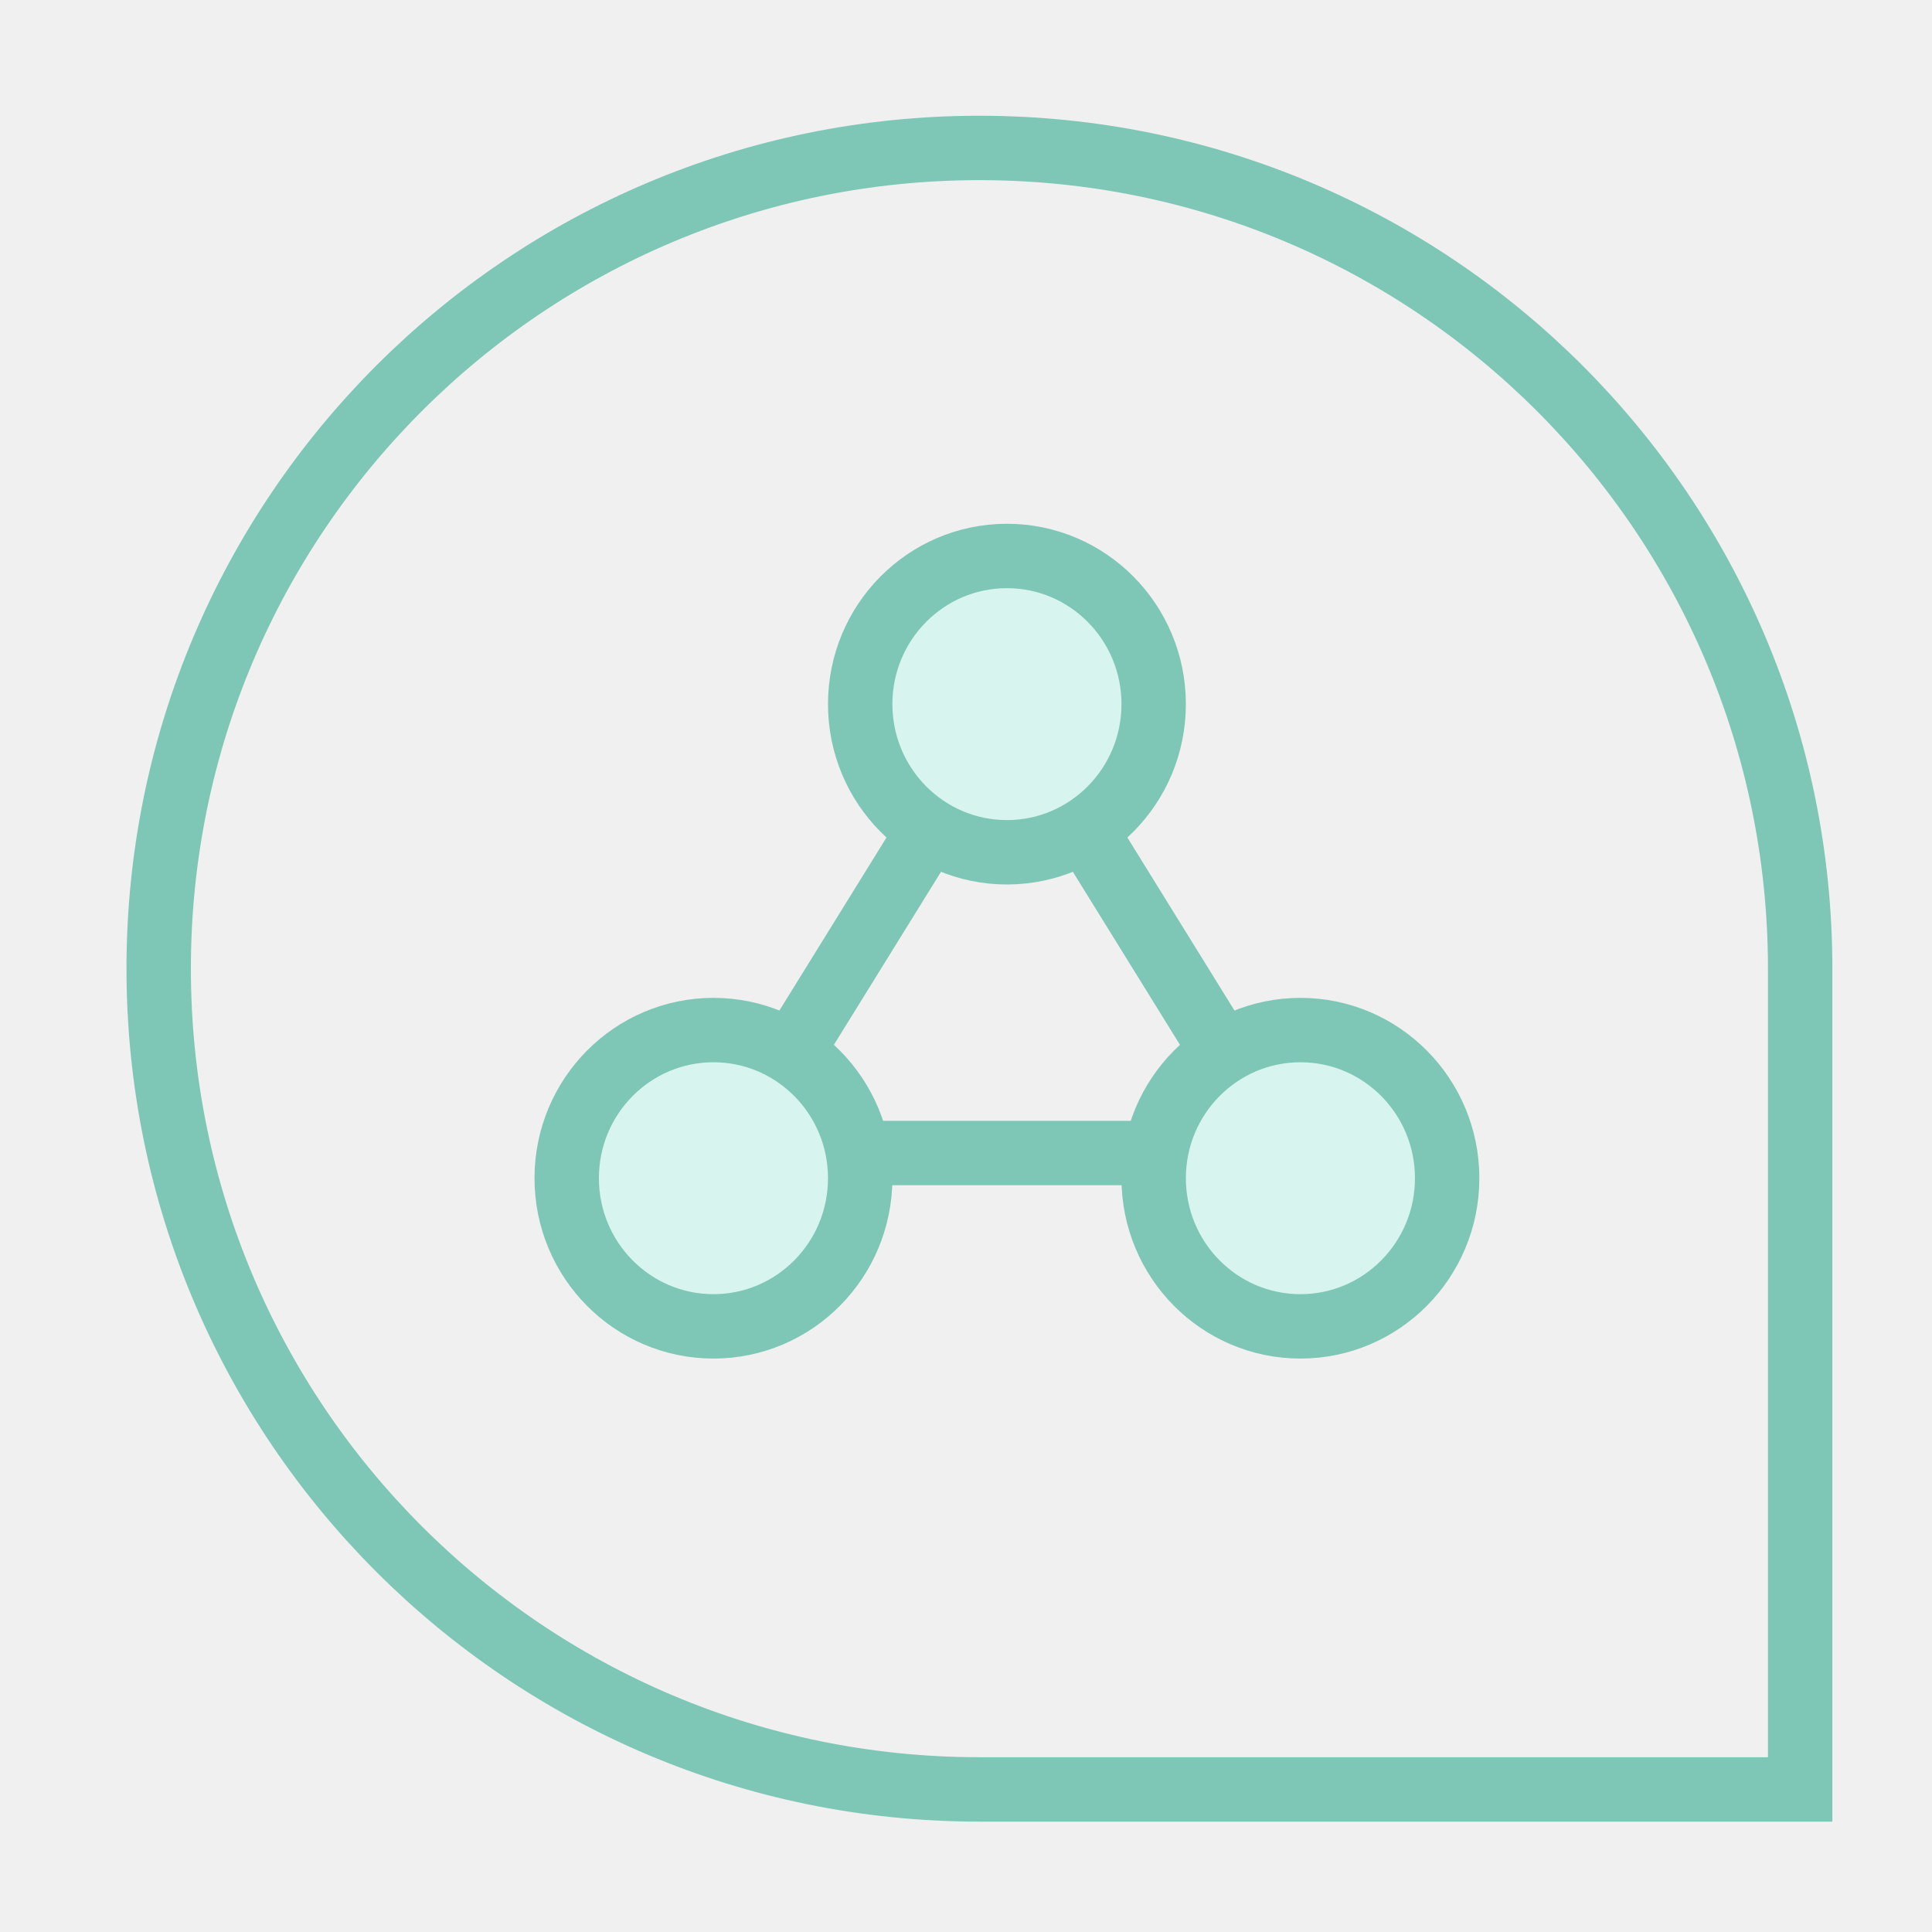
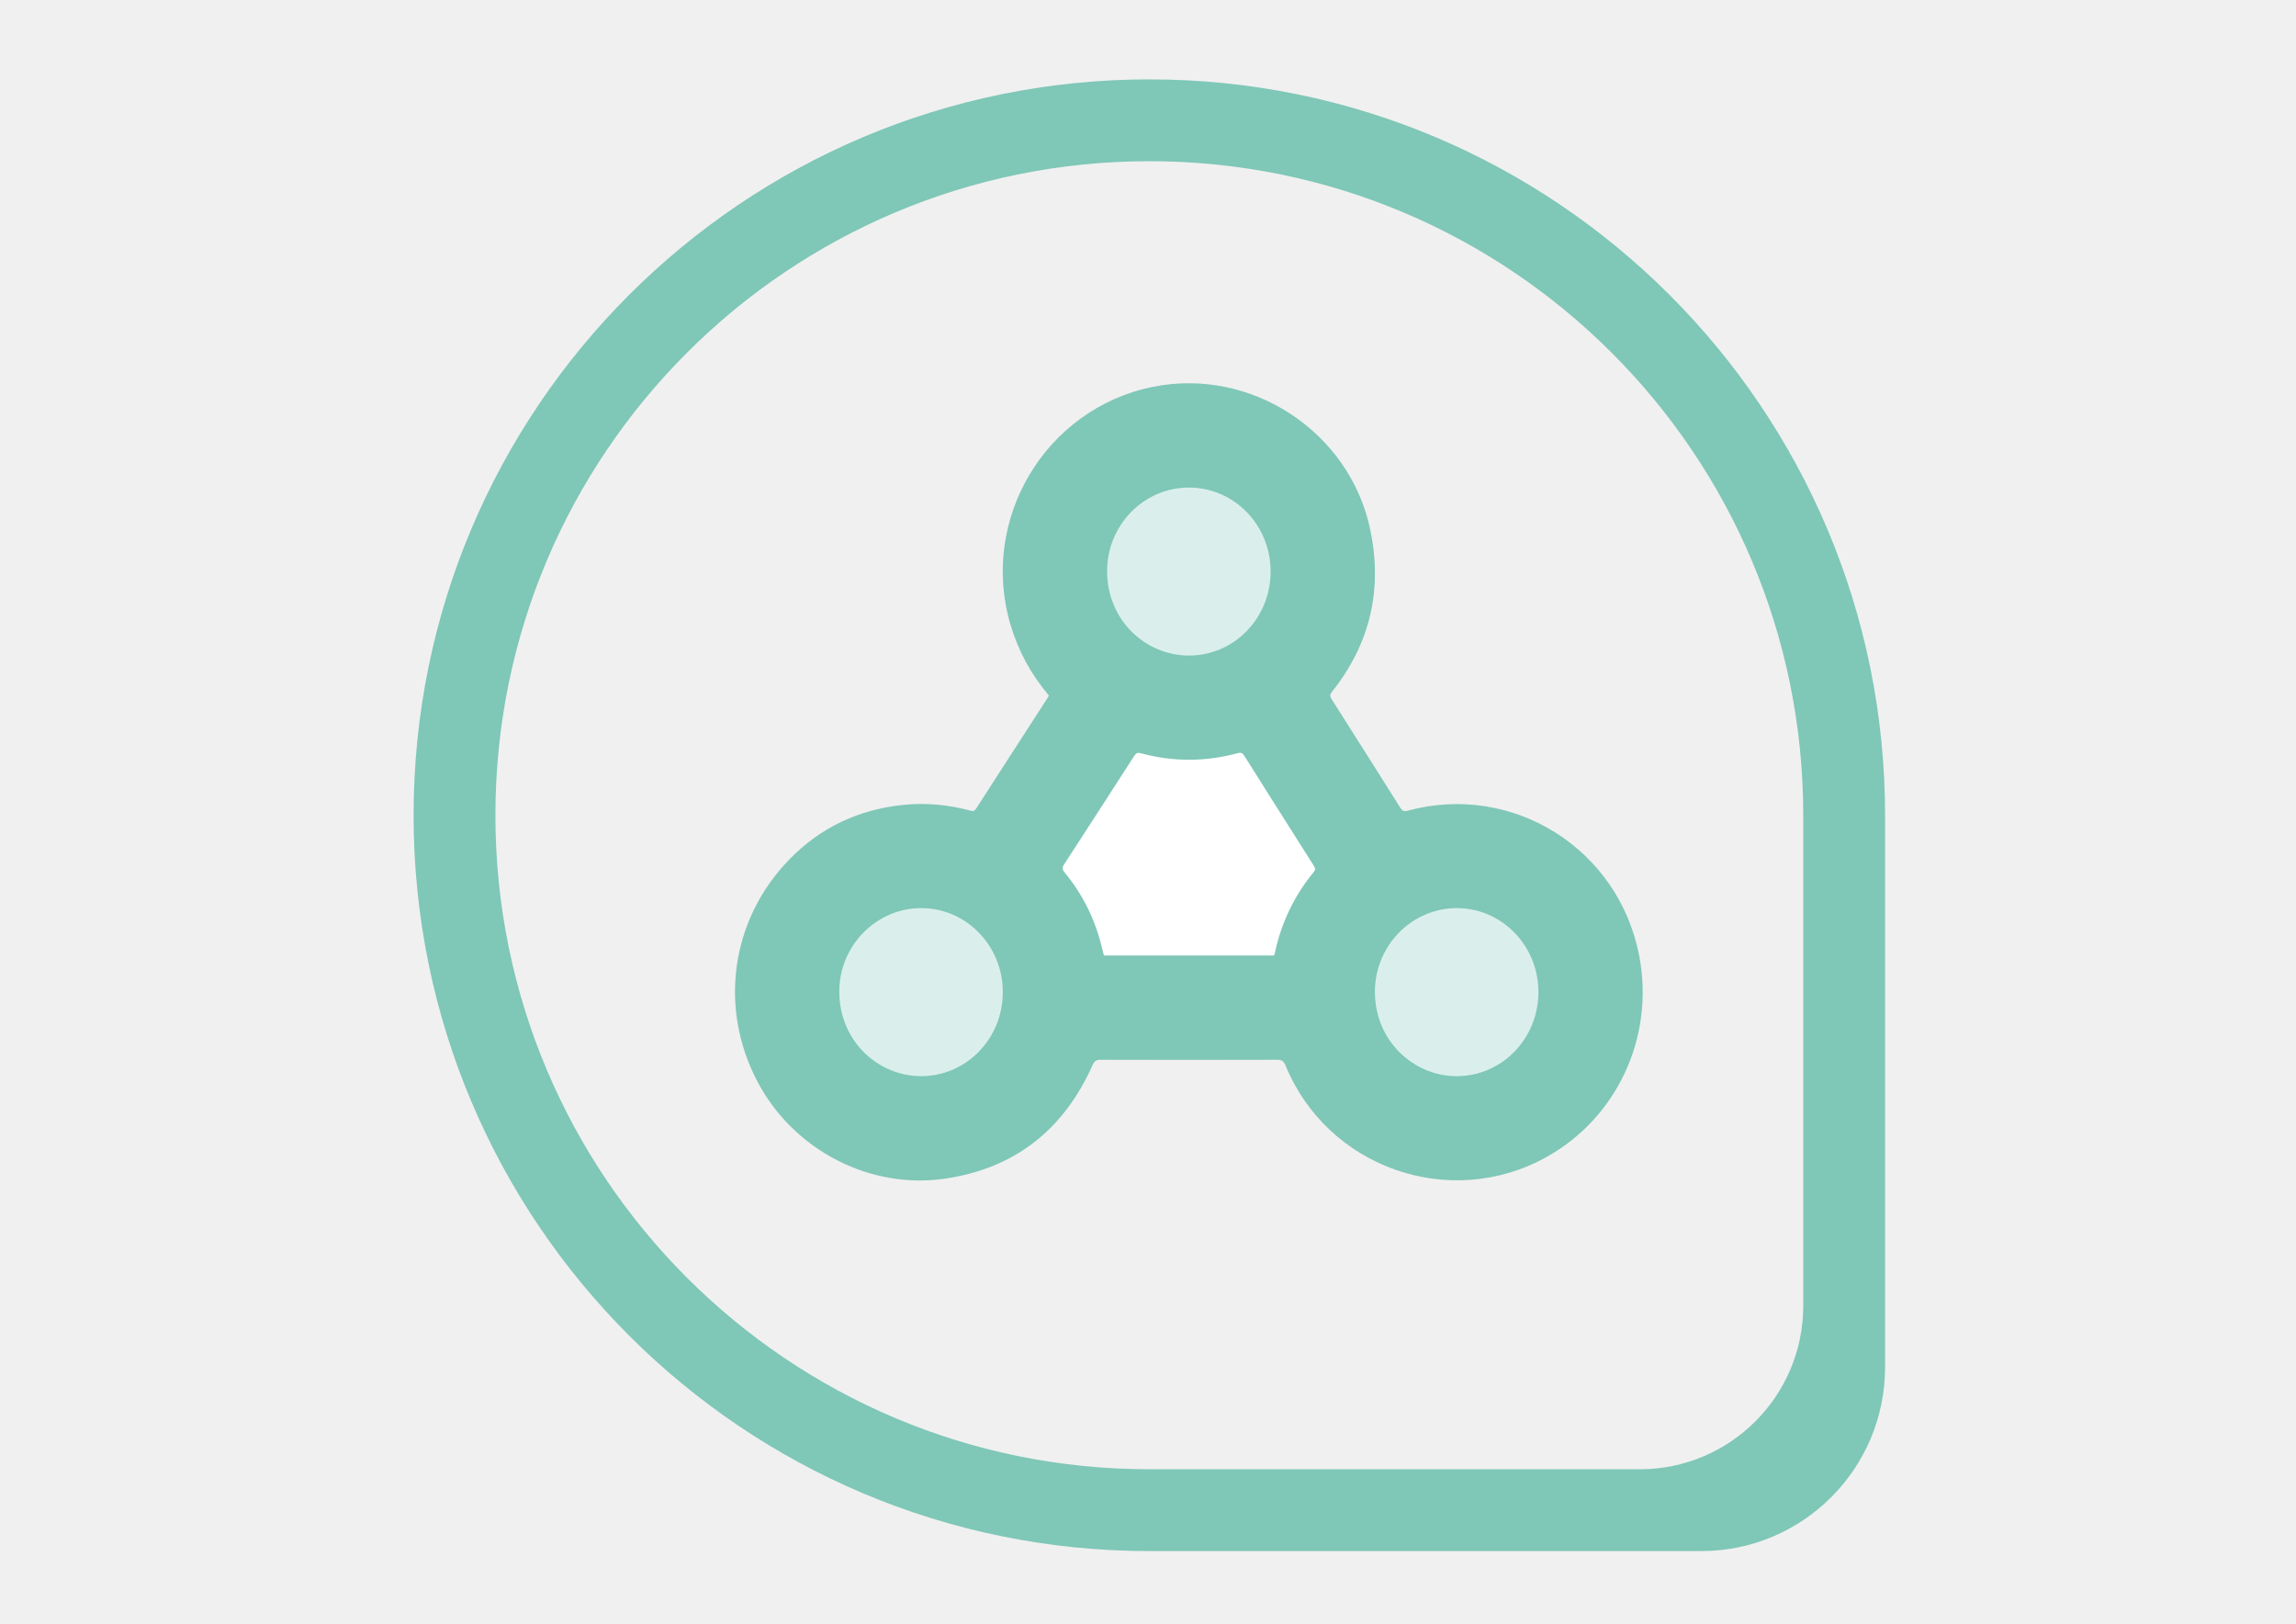
- <svg xmlns="http://www.w3.org/2000/svg" xmlns:xlink="http://www.w3.org/1999/xlink" width="360px" height="360px" viewBox="0 0 360 360" version="1.1">
-   <defs>
-     <path d="M158.932,317.865 L317.865,317.865 L317.865,158.932 C317.865,71.156 246.708,0 158.932,0 C71.156,0 0,71.156 0,158.932 C0,246.708 71.156,317.865 158.932,317.865 Z" id="path-1" />
-   </defs>
-   <g id="Page-1" stroke="none" stroke-width="1" fill="none" fill-rule="evenodd">
-     <g id="huddle-logo-green-copy">
-       <g id="Group" transform="translate(23, 21)">
-         <g id="Group-2" transform="translate(0.567616, 0.567616)">
-           <mask id="mask-2" fill="white">
-             <use xlink:href="#path-1" />
-           </mask>
-           <path stroke="#7EC7B7" stroke-width="12" d="M311.865,311.865 L311.865,158.932 C311.865,74.47 243.395,6 158.932,6 C74.47,6 6,74.47 6,158.932 C6,243.395 74.47,311.865 158.932,311.865 L311.865,311.865 Z" />
-           <g id="Group-4" mask="url(#mask-2)" stroke="#7EC7B7" stroke-width="12">
-             <g transform="translate(82.02962, 82.02962)">
-               <path d="M82.03,27.606 L27.343,115.946" id="Line" fill="#252525" stroke-linecap="square" />
-               <path d="M136.716,27.606 L82.03,115.946" id="Line-Copy-2" fill="#252525" stroke-linecap="square" transform="translate(109.3728, 71.77592) scale(-1, 1) translate(-109.3728, -71.77592) " />
-               <path d="M38.28,111.253 L136.716,111.253" id="Line-Copy-3" fill="#252525" stroke-linecap="square" />
-               <ellipse id="Oval-4" fill="#D8F4EE" cx="82.03" cy="27.606" rx="27.343" ry="27.606" />
-               <ellipse id="Oval-4-Copy" fill="#D8F4EE" cx="136.716" cy="115.946" rx="27.343" ry="27.606" />
-               <ellipse id="Oval-4-Copy-2" fill="#D8F4EE" cx="27.343" cy="115.946" rx="27.343" ry="27.606" />
-             </g>
-           </g>
-         </g>
-       </g>
-     </g>
+ <svg xmlns="http://www.w3.org/2000/svg" version="1.1" id="Layer_1" x="0px" y="0px" width="841.89px" height="595.28px" viewBox="0 0 841.89 595.28" enable-background="new 0 0 841.89 595.28" xml:space="preserve">
+   <g>
+     <path fill="#7FC7B7" d="M421.43,29.103c-148.998,0-269.777,120.788-269.777,269.783c0,148.989,120.779,269.769,269.777,269.769   h202.339c37.248,0,67.441-30.18,67.441-67.436V298.885C691.21,149.891,570.425,29.103,421.43,29.103z M661.21,478.718   c0,33.113-26.835,59.937-59.942,59.937H421.43c-132.43,0-239.777-107.349-239.777-239.77C181.653,166.458,289,59.102,421.43,59.102   c132.427,0,239.78,107.356,239.78,239.783V478.718z" />
+     <path fill="#7FC7B7" d="M516.112,297.23c-1.442,0.393-2.014-0.072-2.703-1.167c-8.338-13.248-16.7-26.48-25.108-39.684   c-0.695-1.09-0.705-1.753,0.123-2.791c13.986-17.55,18.584-37.394,14.041-59.293c-7.48-36.063-43.762-59.823-79.877-52.445   c-39.366,8.041-63.558,48.68-52.017,87.331c2.852,9.548,7.506,18.101,14.028,25.792c-0.181,0.357-0.274,0.595-0.412,0.806   c-8.772,13.571-17.562,27.132-26.299,40.727c-0.648,1.014-1.244,0.911-2.19,0.657c-8.099-2.181-16.315-2.928-24.675-2.057   c-16.124,1.68-30.024,8.205-41.346,19.73c-21.733,22.129-26.293,54.715-11.778,81.994c13.189,24.783,40.983,39.346,68.661,35.277   c25.603-3.764,43.544-18.009,54.047-41.615c0.62-1.396,1.273-1.964,2.878-1.958c21.63,0.062,43.261,0.062,64.892,0   c1.682-0.006,2.369,0.553,2.992,2.072c15.401,37.573,60.36,53.3,95.76,33.547c25.887-14.447,39.545-43.979,33.985-73.485   C593.683,311.229,554.739,286.722,516.112,297.23z" />
+     <path fill="#DAEFEC" d="M337.838,394.539c-15.571,0.06-29.997-12.563-30.093-30.869c-0.088-16.95,13.602-30.766,30.043-30.743   c16.544,0.023,29.919,13.784,29.919,30.789C367.71,380.748,354.396,394.478,337.838,394.539z" />
+     <path fill="#DAEFEC" d="M435.985,178.745c16.552,0.012,29.923,13.763,29.923,30.769c0,17.111-13.394,30.879-30.06,30.82   c-15.82-0.056-29.864-12.936-29.896-30.864C405.922,192.393,419.497,178.735,435.985,178.745z" />
+     <path fill="#FFFFFF" d="M481.734,319.666c-7.252,8.825-12.021,18.854-14.342,30.044c-0.038,0.176-0.141,0.337-0.247,0.585   c-20.722,0-41.441,0-62.356,0c-0.263-1.021-0.556-2.096-0.818-3.176c-2.465-10.139-6.989-19.255-13.627-27.299   c-0.867-1.054-0.924-1.769-0.158-2.941c8.611-13.219,17.168-26.477,25.703-39.747c0.639-0.989,1.162-1.322,2.419-0.981   c11.818,3.207,23.667,3.175,35.484-0.023c1.199-0.324,1.777-0.131,2.437,0.917c8.469,13.46,16.981,26.896,25.502,40.324   C482.244,318.181,482.488,318.746,481.734,319.666z" />
+     <path fill="#DAEFEC" d="M534.06,394.539c-15.697-0.047-29.871-12.863-29.912-30.857c-0.039-17.03,13.58-30.771,30.025-30.755   c16.54,0.018,29.934,13.787,29.936,30.772C564.11,380.808,550.673,394.589,534.06,394.539z" />
  </g>
</svg>
